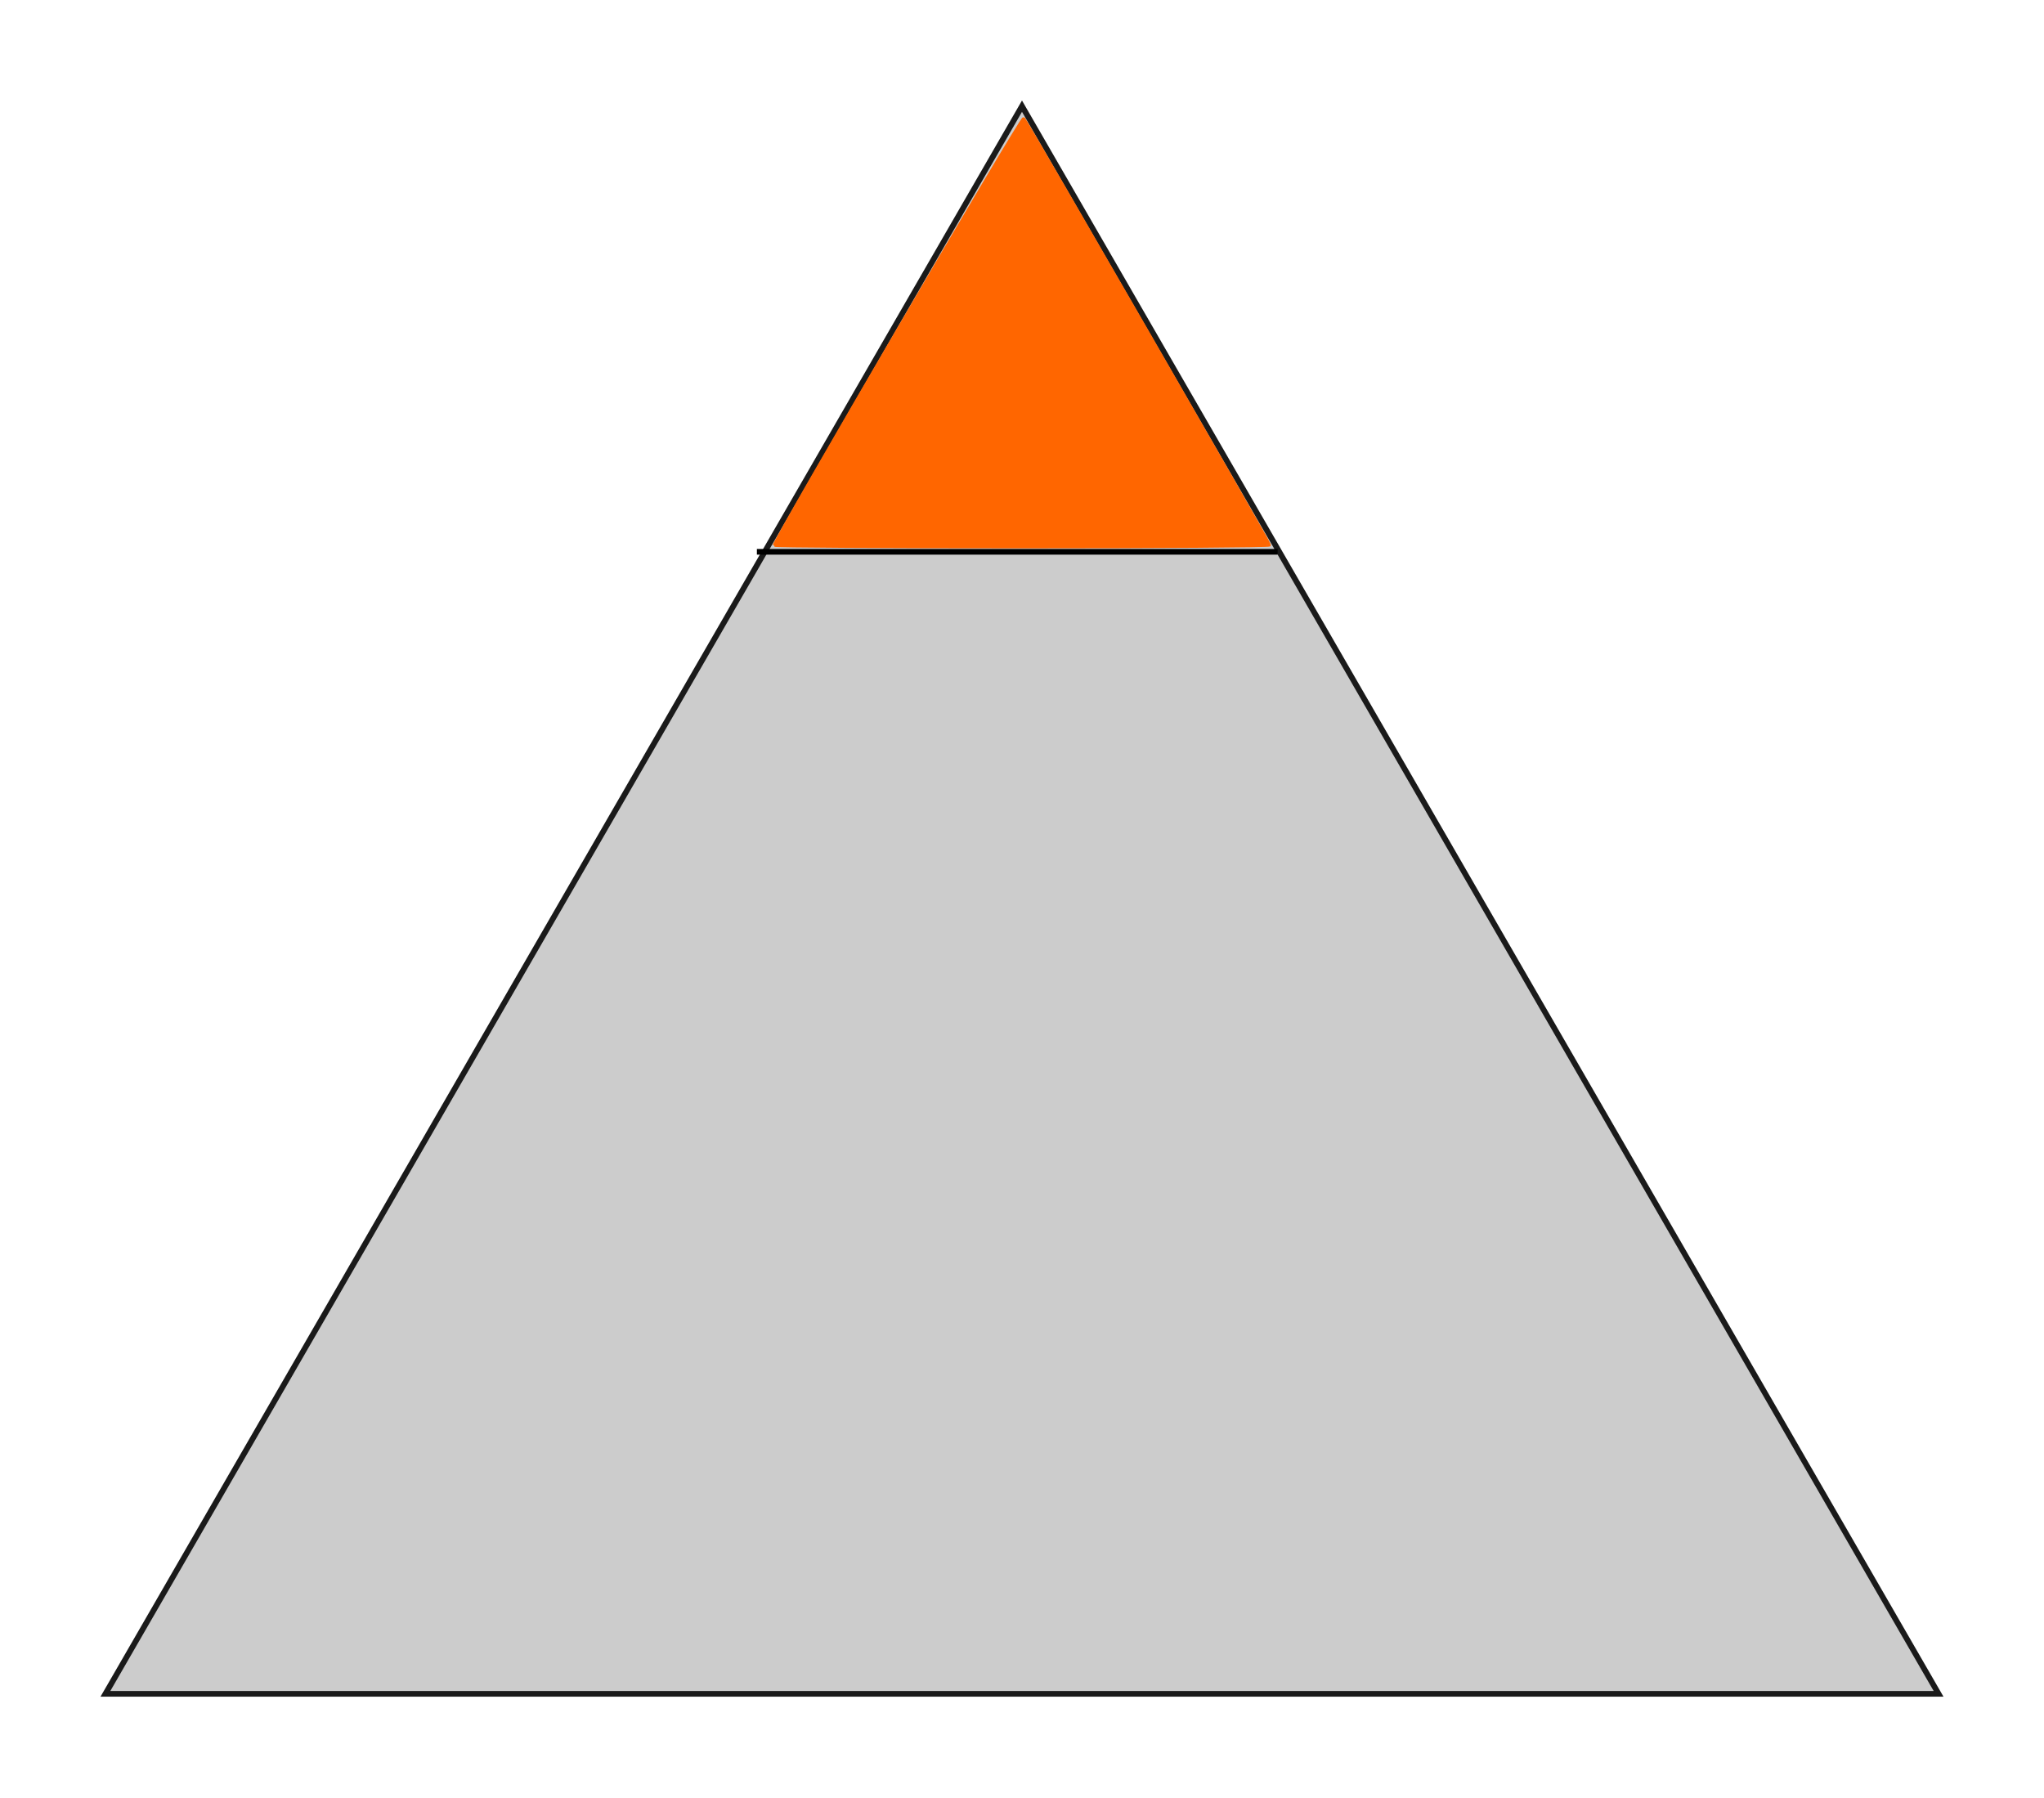
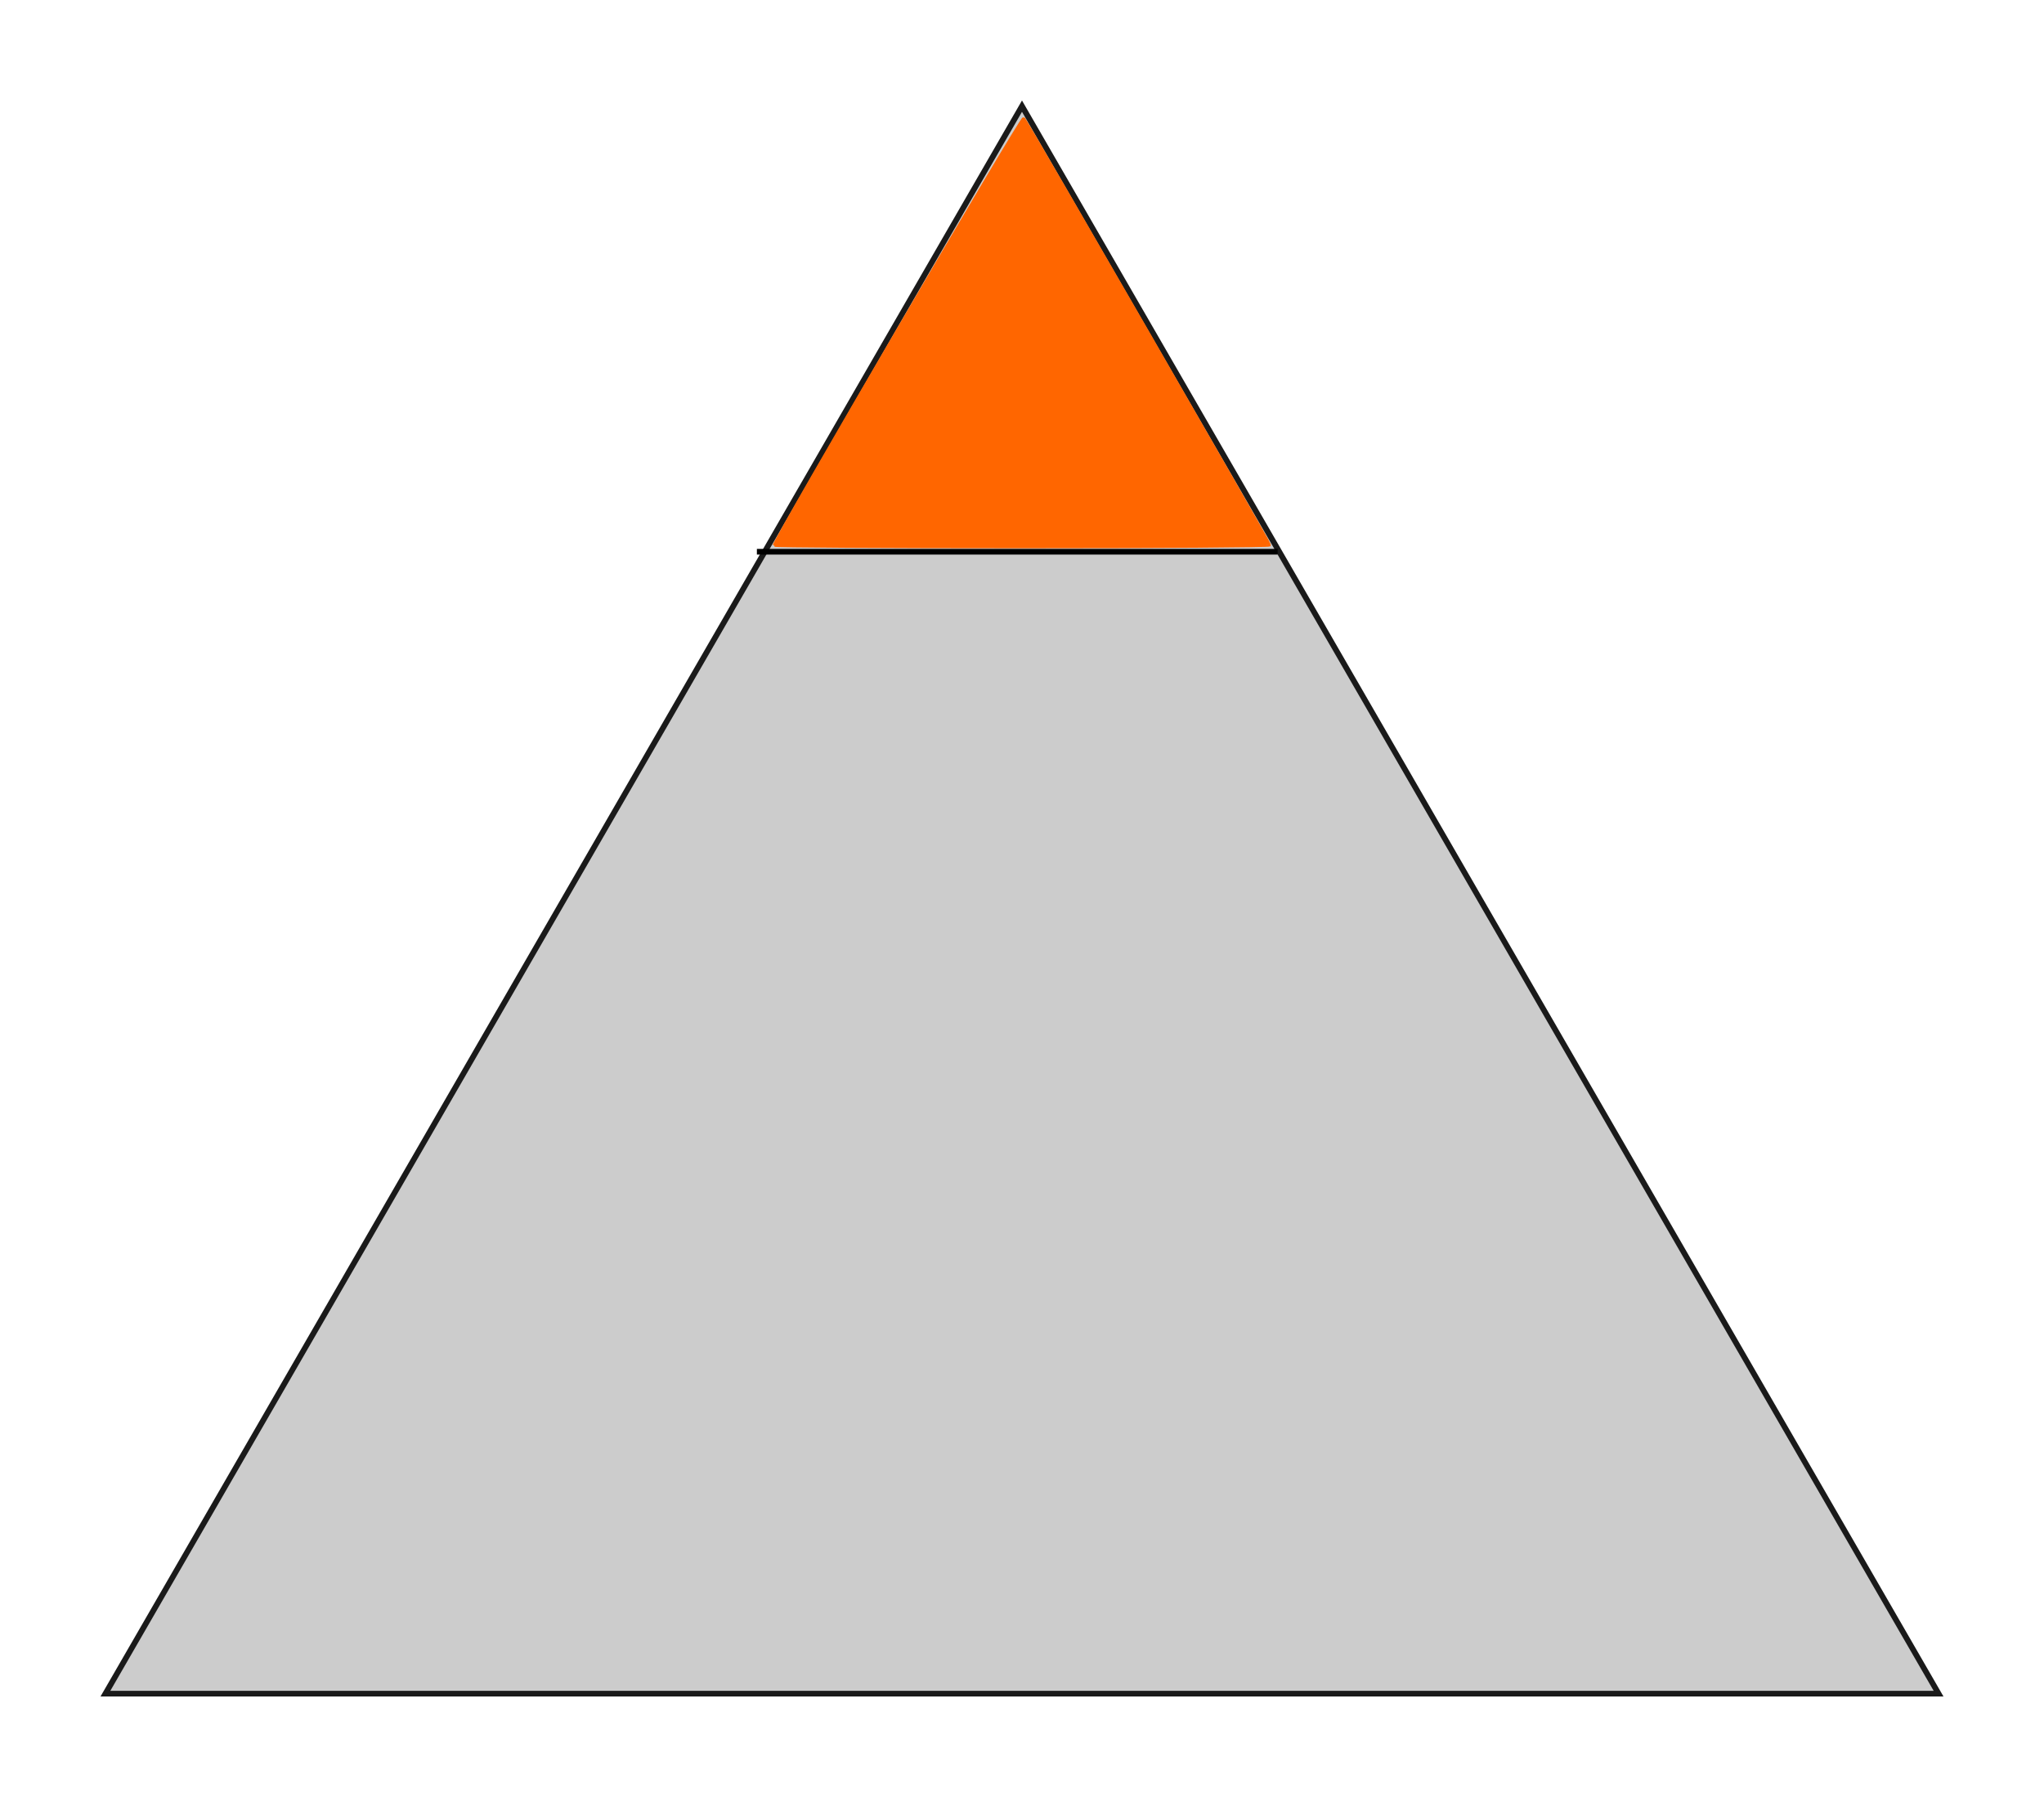
- <svg xmlns="http://www.w3.org/2000/svg" width="101.699mm" height="89.414mm" viewBox="0 0 360.351 316.82" id="svg3393" version="1.1">
-   <defs id="defs3395" />
+ <svg xmlns="http://www.w3.org/2000/svg" id="svg3393" width="384.374" height="337.941" version="1.1" viewBox="0 0 360.351 316.82">
  <g id="layer1" transform="translate(-168.396,-295.6257)">
-     <path style="fill:#cccccc;stroke:#1a1a1a" id="path3403" d="m 510.164,594.229 -161.593,0 -161.593,0 80.796,-139.944 80.796,-139.944 80.796,139.944 z" />
-     <path style="fill:none;fill-rule:evenodd;stroke:#000000;stroke-width:1px;stroke-linecap:butt;stroke-linejoin:miter;stroke-opacity:1" d="m 301.834,392.901 91.81,0" id="path3452" />
-     <path style="fill:#ff6600;stroke:#ff6600;stroke-width:0.57" d="m 136.54,96.111 c 0,-0.945 43.59,-75.546 43.927,-75.179 0.585,0.636 43.32,74.761 43.32,75.139 0,0.168 -19.631,0.306 -43.624,0.306 -23.993,0 -43.624,-0.12 -43.624,-0.266 z" id="path3456" transform="translate(168.396,295.6257)" />
+     <path id="path3403" fill="#ccc" stroke="#1a1a1a" d="m 510.164,594.229 -161.593,0 -161.593,0 80.796,-139.944 80.796,-139.944 80.796,139.944 z" />
+     <path id="path3452" fill="none" fill-rule="evenodd" stroke="#000" stroke-linecap="butt" stroke-linejoin="miter" stroke-opacity="1" stroke-width="1" d="m 301.834,392.901 91.81,0" />
+     <path id="path3456" fill="#f60" stroke="#f60" stroke-width=".57" d="m 136.54,96.111 c 0,-0.945 43.59,-75.546 43.927,-75.179 0.585,0.636 43.32,74.761 43.32,75.139 0,0.168 -19.631,0.306 -43.624,0.306 -23.993,0 -43.624,-0.12 -43.624,-0.266 z" transform="translate(168.396,295.6257)" />
  </g>
</svg>
